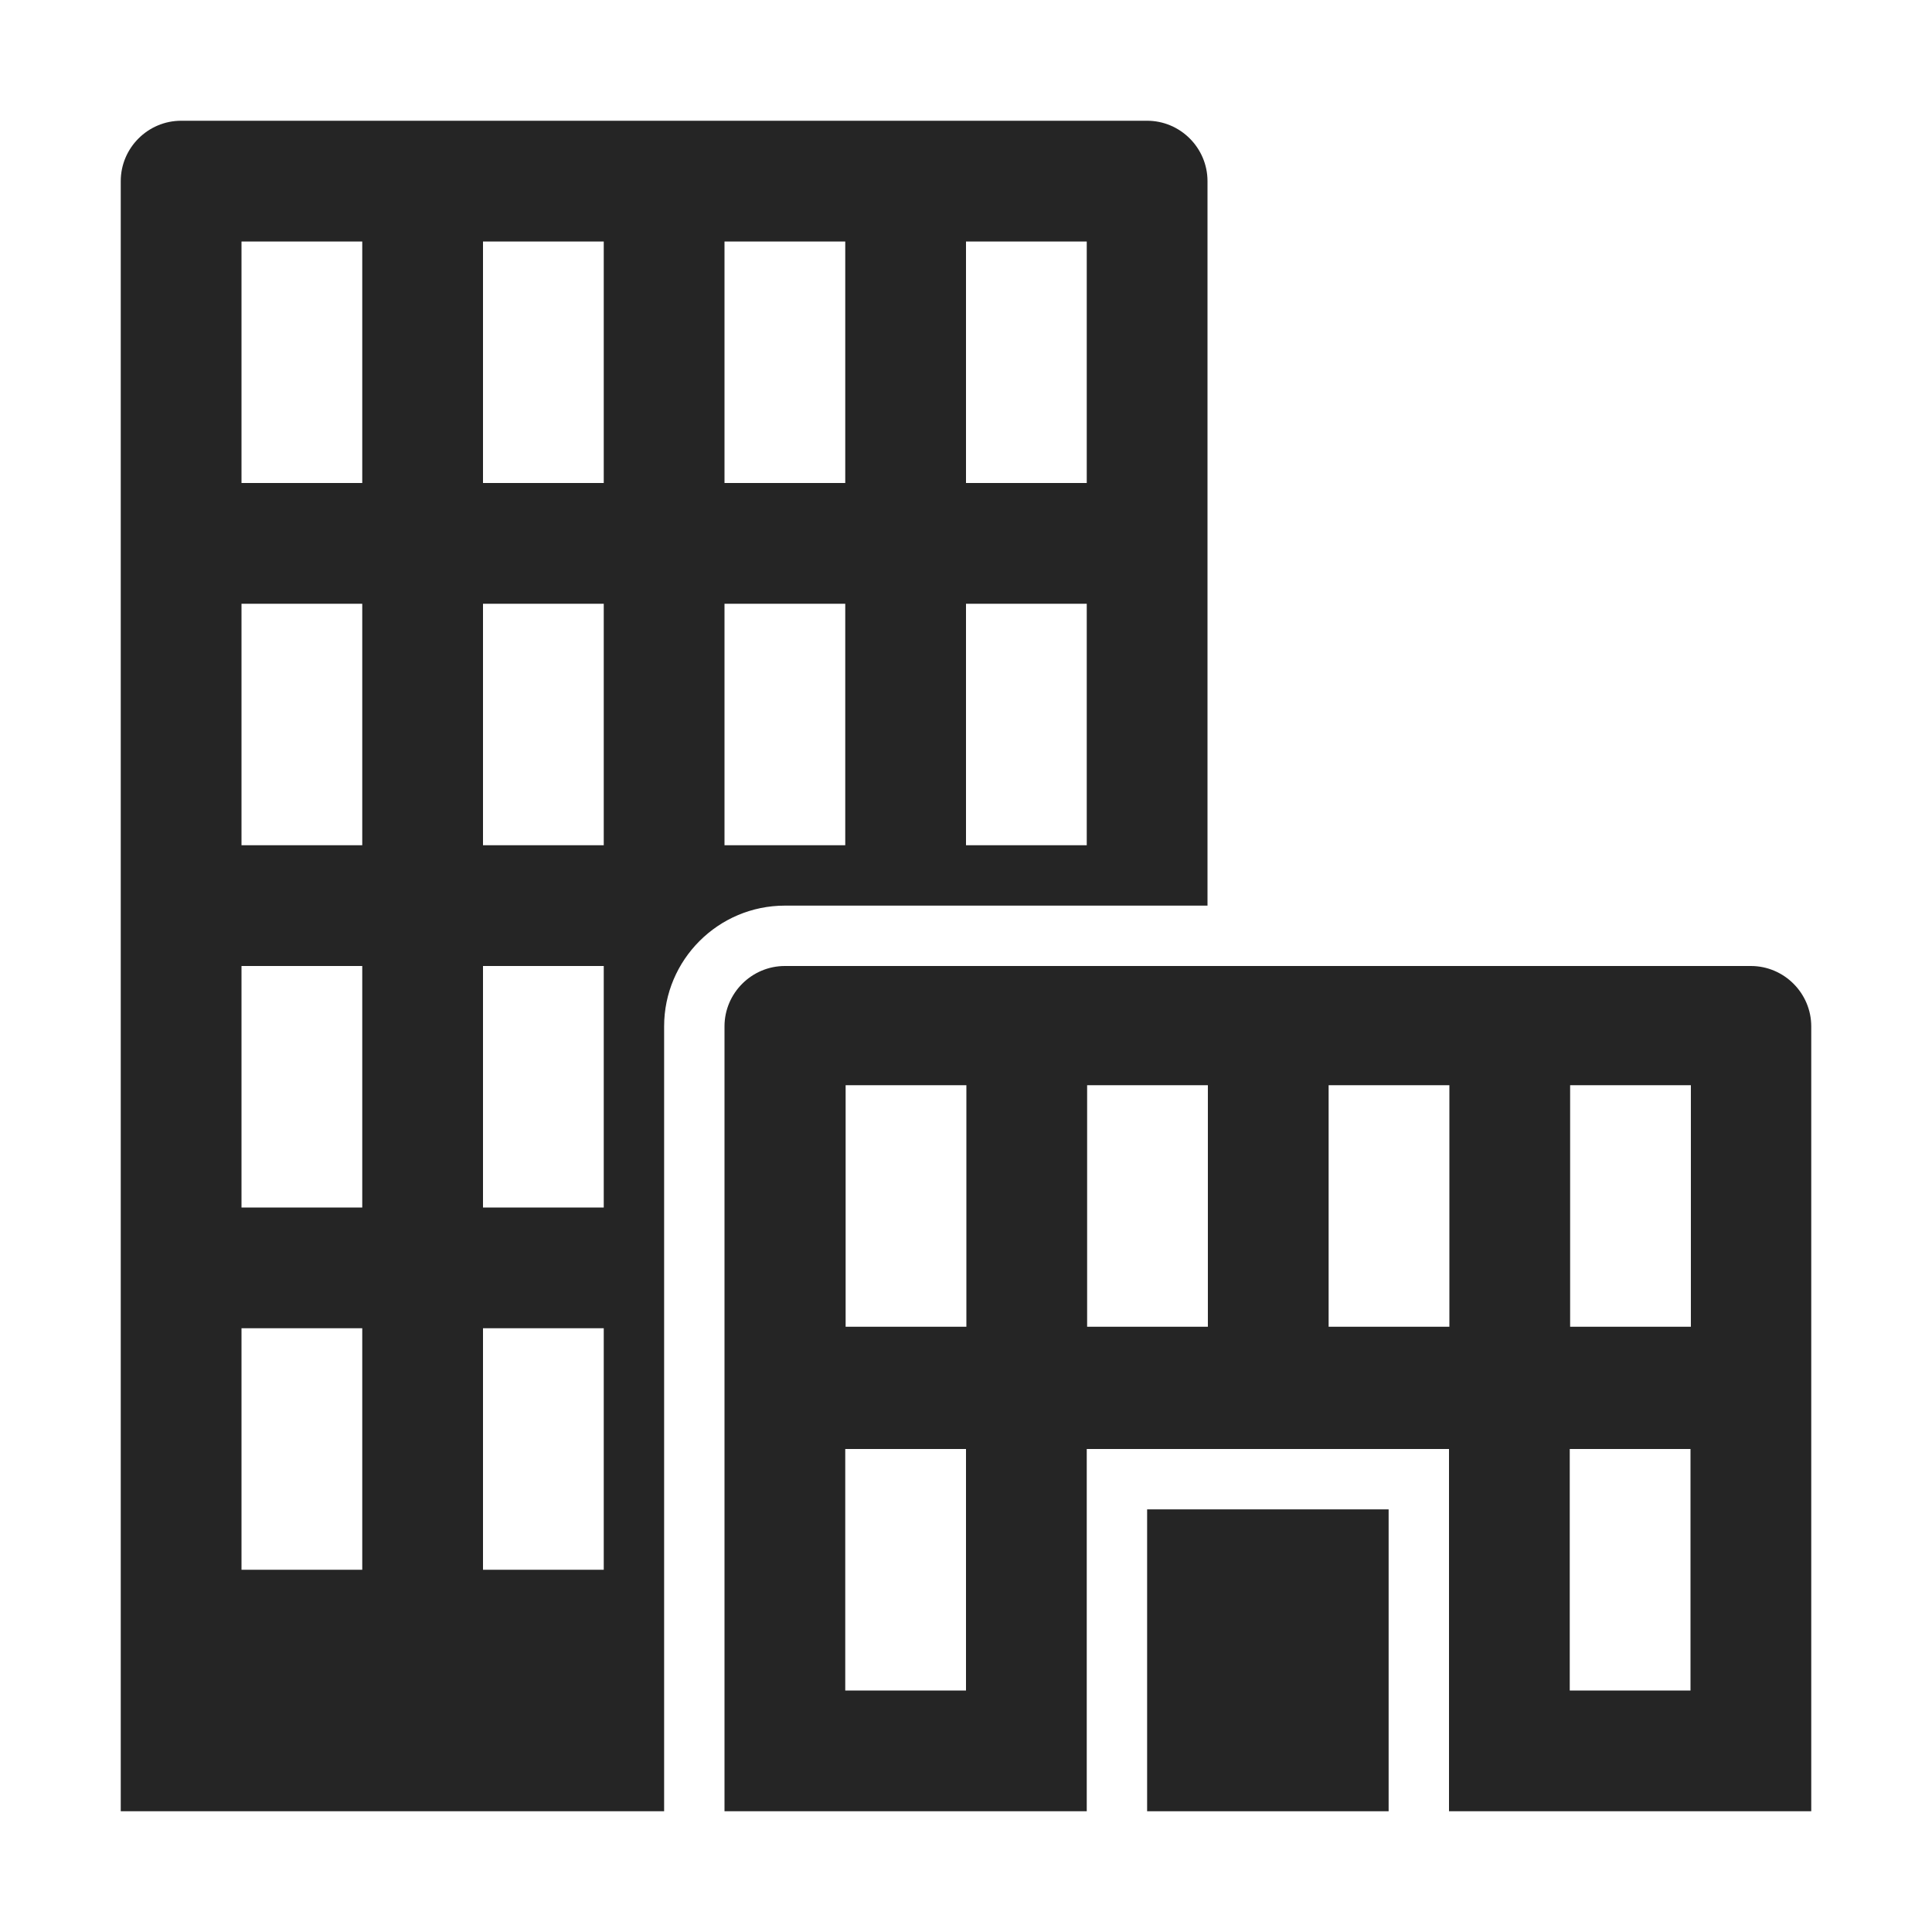
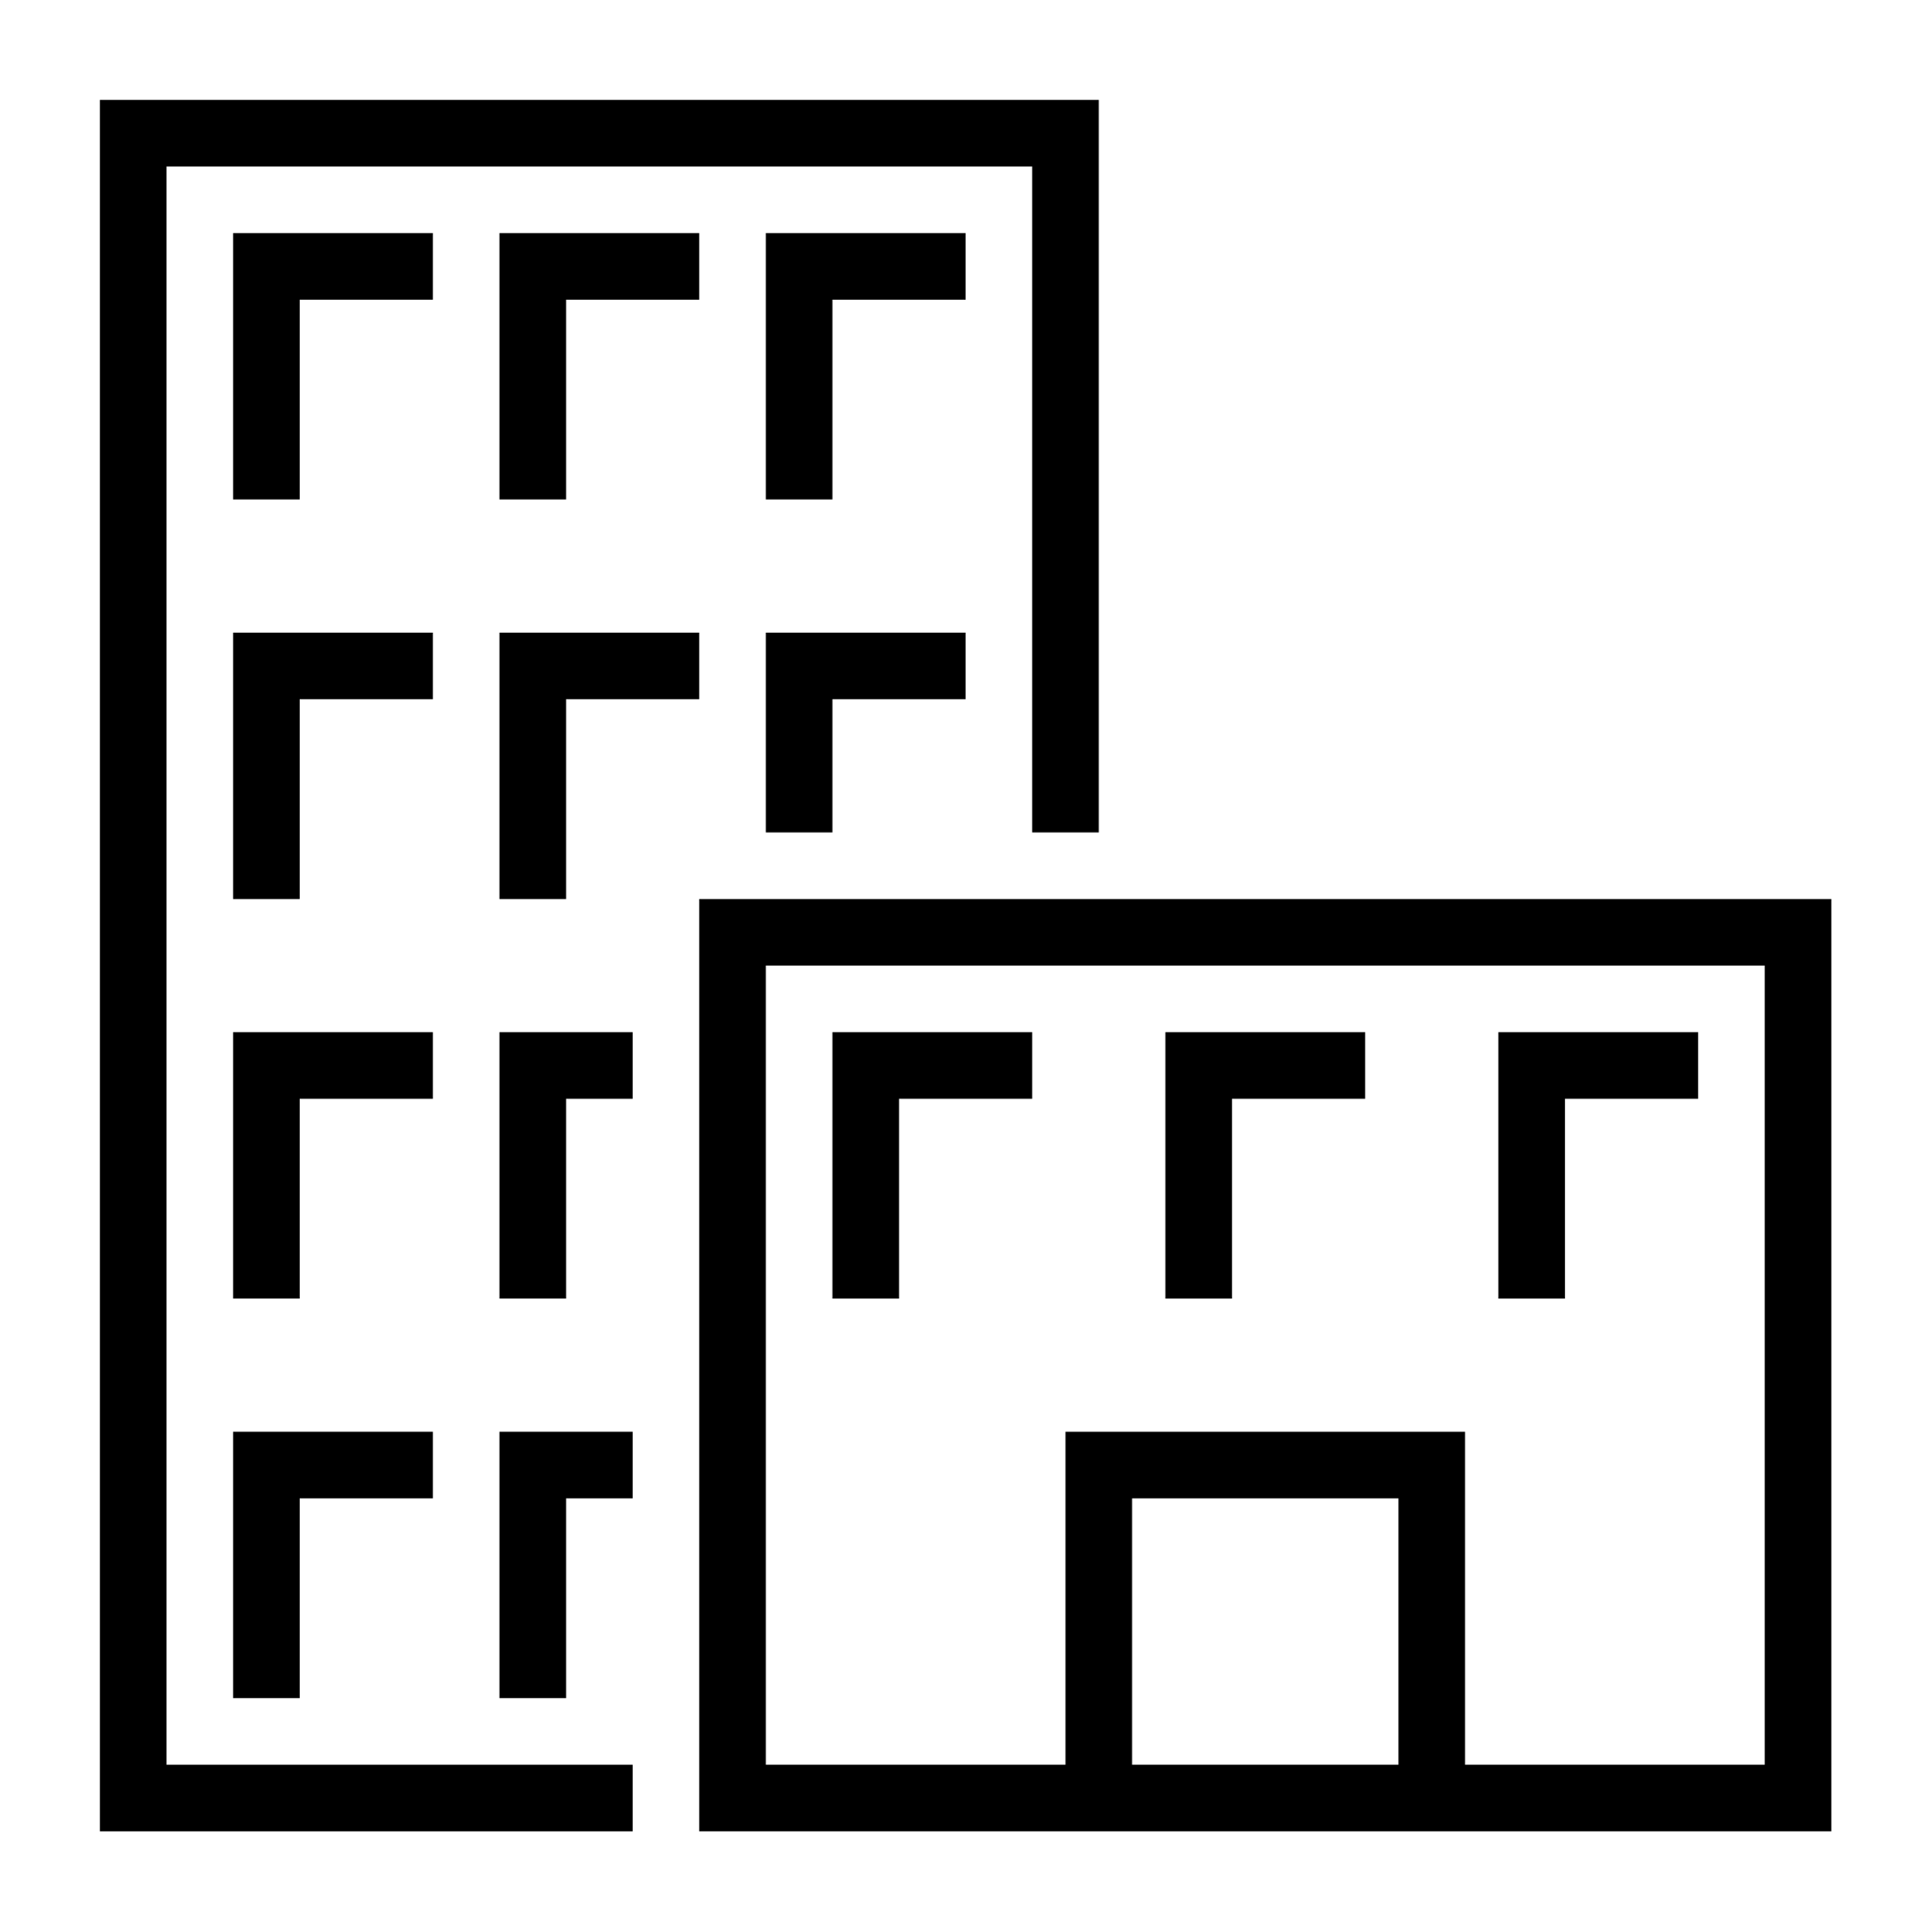
- <svg xmlns="http://www.w3.org/2000/svg" xml:space="preserve" width="1024px" height="1024px" shape-rendering="geometricPrecision" text-rendering="geometricPrecision" image-rendering="optimizeQuality" fill-rule="nonzero" clip-rule="evenodd" viewBox="0 0 10240 10240">
-   <path id="curve2" fill="#252525" d="M6080,8000 7360,8000 7360,9600 6080,9600z" />
-   <path id="curve1" fill="#252525" d="M4160 5120l5120 0c176,0 320,144 320,320l0 4160 -1920 0 0 -1920 -1920 0 0 1920 -1920 0 0 -4160c0,-176 144,-320 320,-320zm320 2560l0 1280 640 0 0 -1280 -640 0zm2 -1928l0 1280 640 0 0 -1280 -640 0zm1280 0l0 1280 640 0 0 -1280 -640 0zm1280 0l0 1280 640 0 0 -1280 -640 0zm1280 0l0 1280 640 0 0 -1280 -640 0zm-2 1928l0 1280 640 0 0 -1280 -640 0z" />
-   <path id="curve0" fill="#252525" d="M960 640l5120 0c176,0 320,144 320,320l0 3840 -2240 0c-353,0 -640,287 -640,640l0 4160 -2880 0 0 -8640c0,-176 144,-320 320,-320zm320 4480l0 1280 640 0 0 -1280 -640 0zm3840 -1920l0 1280 640 0 0 -1280 -640 0zm-1280 0l0 1280 640 0 0 -1280 -640 0zm-1280 0l0 1280 640 0 0 -1280 -640 0zm-1280 0l0 1280 640 0 0 -1280 -640 0zm3840 -1920l0 1280 640 0 0 -1280 -640 0zm-1280 0l0 1280 640 0 0 -1280 -640 0zm-1280 0l0 1280 640 0 0 -1280 -640 0zm-1280 0l0 1280 640 0 0 -1280 -640 0zm1280 5760l0 1280 640 0 0 -1280 -640 0zm-1280 0l0 1280 640 0 0 -1280 -640 0zm1280 -1920l0 1280 640 0 0 -1280 -640 0z" />
+ <svg xmlns="http://www.w3.org/2000/svg" xml:space="preserve" width="580px" height="580px" shape-rendering="geometricPrecision" text-rendering="geometricPrecision" image-rendering="optimizeQuality" fill-rule="nonzero" clip-rule="nonzero" viewBox="0 0 5800 5800">
+   <path id="curve29" fill="#000000" d="M700 2700l0 -800 600 0 0 200 -400 0 0 600 -200 0zm800 0l0 -800 600 0 0 200 -400 0 0 600 -200 0zm800 -200l0 -600 600 0 0 200 -400 0 0 400 -200 0zm-1600 1400l0 -800 600 0 0 200 -400 0 0 600 -200 0zm800 0l0 -800 400 0 0 200 -200 0 0 600 -200 0zm-800 1200l0 -800 600 0 0 200 -400 0 0 600 -200 0zm800 0l0 -800 400 0 0 200 -200 0 0 600 -200 0zm1800 -4800l0 2200 -200 0 0 -2000 -2600 0 0 4800 1400 0 0 200 -1600 0 0 -5200 3000 0zm-2600 1200l0 -800 600 0 0 200 -400 0 0 600 -200 0zm800 0l0 -800 600 0 0 200 -400 0 0 600 -200 0zm800 0l0 -800 600 0 0 200 -400 0 0 600 -200 0z" />
+   <path id="curve28" fill="#000000" d="M5500 2700l0 2800c-1133,0 -2267,0 -3400,0l0 -2800 3400 0zm-1300 2600l0 -800 -800 0 0 800 800 0zm300 -1400l0 -800 600 0 0 200 -400 0 0 600 -200 0zm-1000 0l0 -800 600 0 0 200 -400 0 0 600 -200 0zm-1000 0l0 -800 600 0 0 200 -400 0 0 600 -200 0zm2800 -1000l-3000 0 0 2400 900 0 0 -1000 1200 0 0 1000 900 0 0 -2400z" />
</svg>
